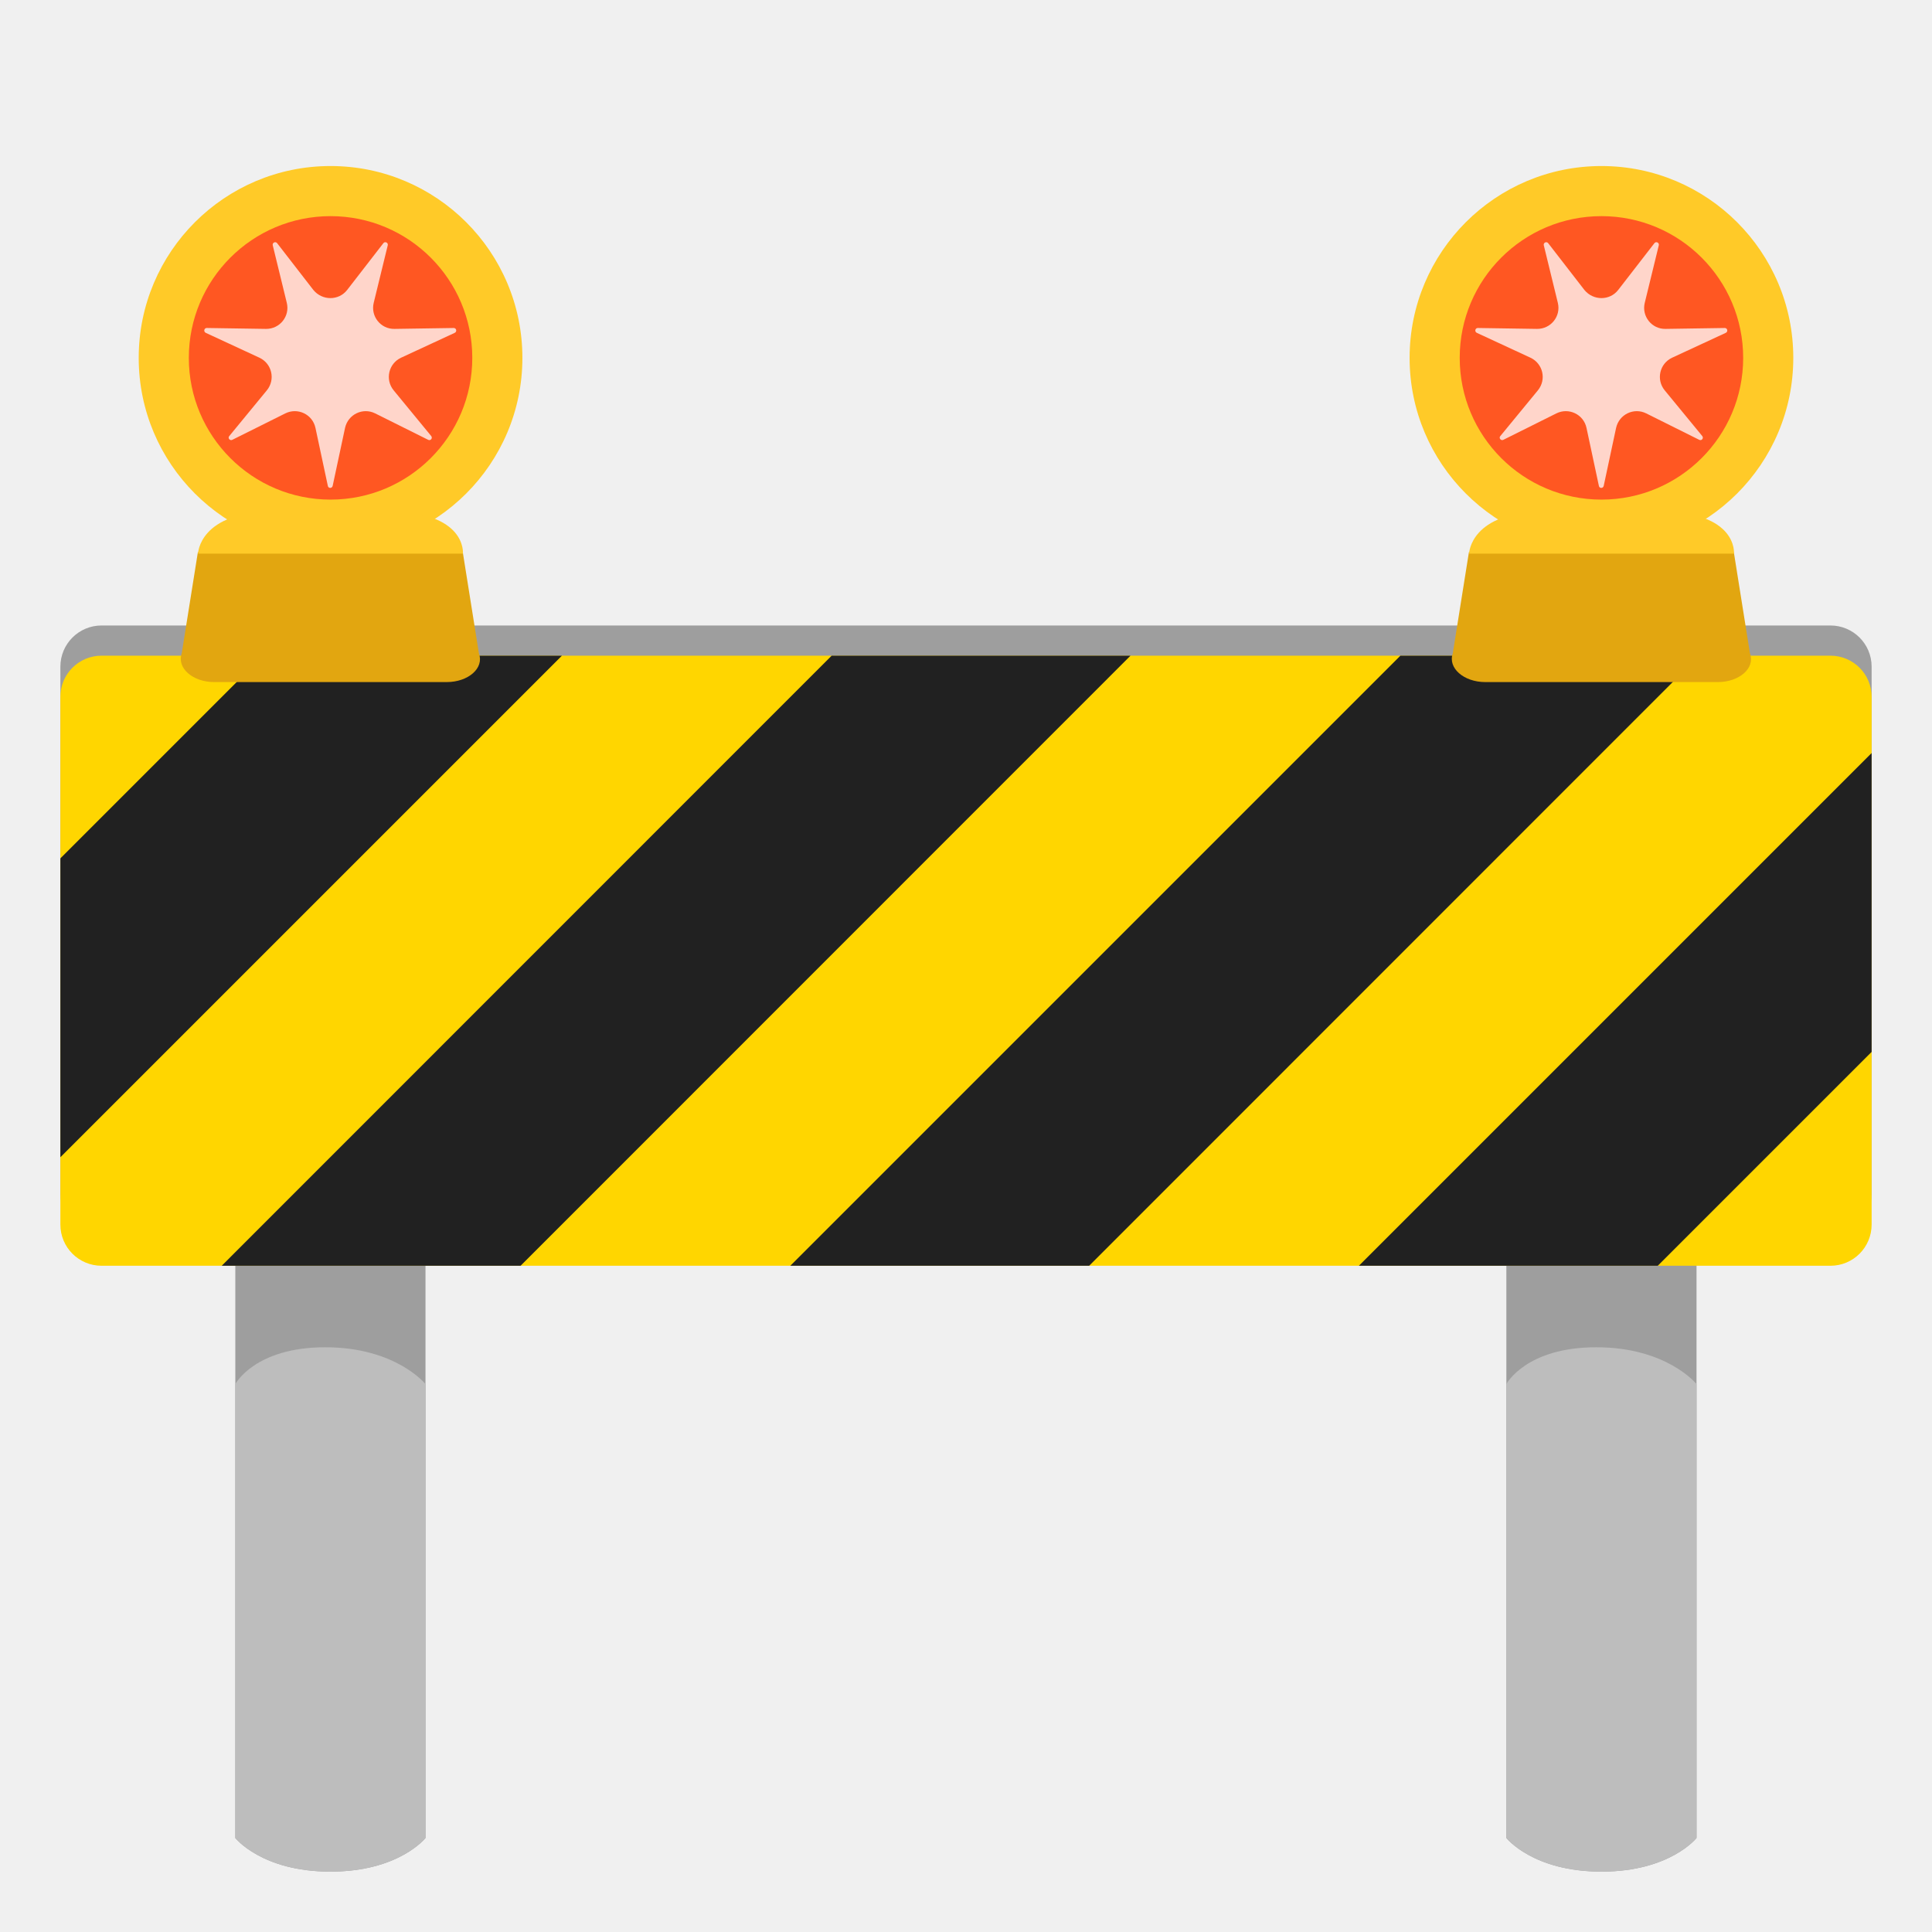
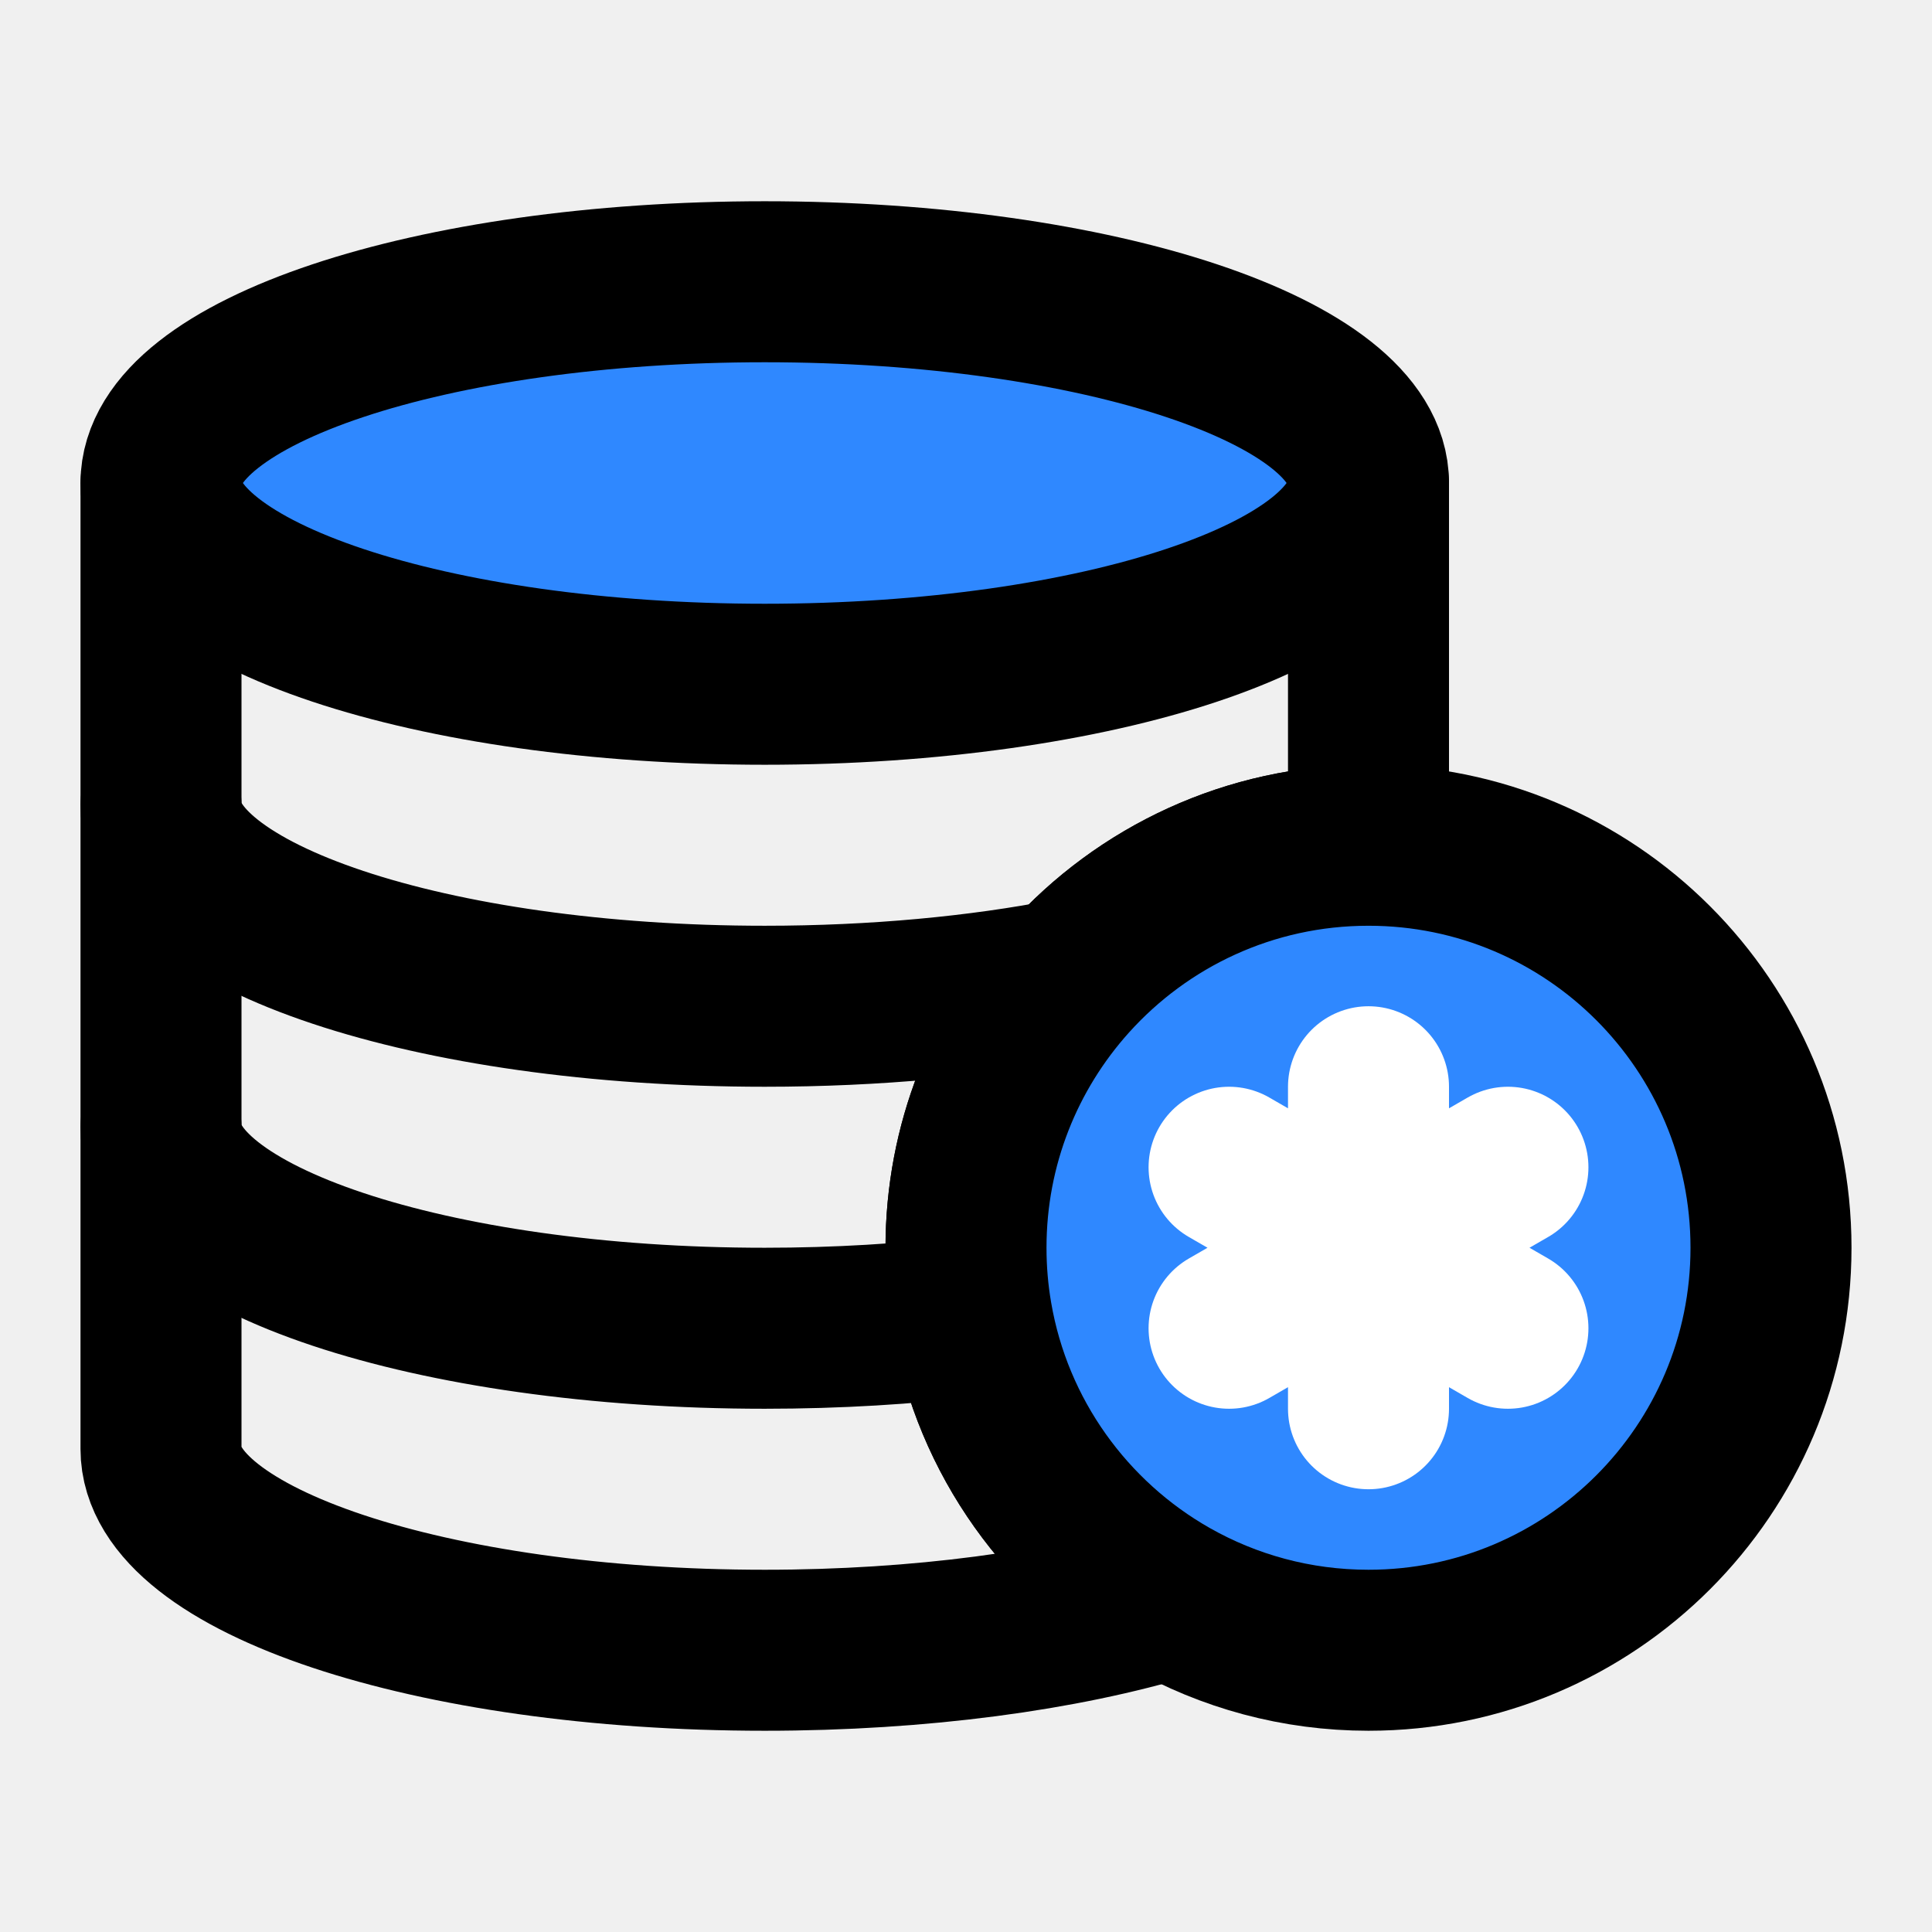
- <svg xmlns="http://www.w3.org/2000/svg" width="800px" height="800px" viewBox="0 0 128 128" aria-hidden="true" role="img" class="iconify iconify--noto" preserveAspectRatio="xMidYMid meet">
-   <path d="M28.19 121.77s-1.75 2.23-6.3 2.23s-6.3-2.23-6.3-2.23V43.71h12.6v78.06z" fill="#9e9e9e" />
-   <path d="M28.19 121.77s-1.75 2.23-6.3 2.23s-6.3-2.23-6.3-2.23V91.7s1.28-2.44 5.96-2.44s6.64 2.44 6.64 2.44v30.07z" fill="#bdbdbd" />
-   <path d="M112.4 121.77s-1.75 2.23-6.3 2.23s-6.3-2.23-6.3-2.23V43.71h12.6v78.06z" fill="#9e9e9e" />
-   <path d="M112.4 121.77s-1.75 2.23-6.3 2.23s-6.3-2.23-6.3-2.23V91.7s1.28-2.44 5.96-2.44s6.64 2.44 6.64 2.44v30.07z" fill="#bdbdbd" />
-   <path d="M121.27 81.86H6.73C5.22 81.86 4 80.64 4 79.13V44.17c0-1.51 1.22-2.73 2.73-2.73h114.54c1.51 0 2.73 1.22 2.73 2.73v34.96c0 1.51-1.22 2.73-2.73 2.73z" fill="#9e9e9e" />
-   <path d="M121.27 43.44H6.73C5.22 43.44 4 44.66 4 46.17v34.96c0 1.51 1.22 2.73 2.73 2.73h114.54c1.51 0 2.73-1.22 2.73-2.73V46.17c0-1.51-1.22-2.73-2.73-2.73z" fill="#ffd600" />
-   <path fill="#212121" d="M17.43 43.44L4 56.87v19.8l33.23-33.23z" />
-   <path fill="#212121" d="M55.1 43.44L14.69 83.86h19.8L74.9 43.44z" />
-   <path fill="#212121" d="M92.78 43.44L52.36 83.86h19.8l40.41-40.42z" />
-   <path fill="#212121" d="M124 49.89L90.03 83.86h19.8L124 69.69z" />
-   <path d="M113.8 45.19H98.41c-1.44 0-2.5-.94-2.16-1.9l1.07-6.71h17.55l1.07 6.71c.36.97-.7 1.9-2.14 1.9z" fill="#e2a610" />
-   <circle cx="106.1" cy="23.71" r="12.71" fill="#ffca28" />
-   <circle cx="106.1" cy="23.71" r="9.39" fill="#ff5722" />
-   <path d="M114.88 36.68H97.33s.06-2.8 5.08-2.8h7.44c5.31 0 5.03 2.8 5.03 2.8z" fill="#ffca28" />
-   <path d="M107.21 19.21l2.4-3.1c.11-.14.33-.03.29.14l-.93 3.81c-.22.89.46 1.75 1.38 1.73l3.92-.06c.18 0 .23.24.07.32l-3.56 1.65c-.83.39-1.07 1.45-.49 2.16l2.49 3.03c.11.14-.04.33-.2.25l-3.51-1.75c-.82-.41-1.8.06-2 .96l-.82 3.84c-.04.18-.29.18-.32 0l-.82-3.84c-.19-.9-1.18-1.37-2-.96l-3.51 1.75c-.16.08-.32-.12-.2-.25l2.49-3.03c.58-.71.34-1.77-.49-2.16l-3.56-1.65c-.16-.08-.11-.32.07-.32l3.92.06c.92.01 1.6-.84 1.38-1.73l-.93-3.81c-.04-.17.18-.28.29-.14l2.4 3.1c.59.72 1.68.72 2.24 0z" fill="#ffd5ca" />
-   <path d="M29.59 45.19H14.2c-1.44 0-2.5-.94-2.16-1.9l1.07-6.71h17.55l1.07 6.71c.36.97-.7 1.9-2.14 1.9z" fill="#e2a610" />
-   <circle cx="21.9" cy="23.71" r="12.71" fill="#ffca28" />
-   <circle cx="21.9" cy="23.71" r="9.39" fill="#ff5722" />
-   <path d="M30.67 36.68H13.12s.06-2.8 5.08-2.8h7.44c5.31 0 5.03 2.8 5.03 2.8z" fill="#ffca28" />
-   <path d="M23 19.21l2.4-3.1c.11-.14.33-.03.29.14l-.93 3.81c-.22.89.46 1.75 1.38 1.73l3.92-.06c.18 0 .23.24.07.32l-3.56 1.65c-.83.39-1.07 1.45-.49 2.16l2.49 3.03c.11.14-.04.33-.2.25l-3.51-1.75c-.82-.41-1.8.06-2 .96l-.82 3.84c-.04.18-.29.18-.32 0l-.82-3.84c-.19-.9-1.18-1.37-2-.96l-3.51 1.75c-.16.08-.32-.12-.2-.25l2.49-3.03c.58-.71.34-1.77-.49-2.16l-3.56-1.65c-.16-.08-.11-.32.07-.32l3.92.06c.92.01 1.6-.84 1.38-1.73l-.93-3.81c-.04-.17.18-.28.29-.14l2.4 3.1c.59.72 1.68.72 2.24 0z" fill="#ffd5ca" />
+ <svg xmlns="http://www.w3.org/2000/svg" width="800px" height="800px" viewBox="0 0 48 48" fill="none">
+   <rect width="48" height="48" fill="white" fill-opacity="0.01" />
+   <path d="M34 12V20V21C31.045 21 28.389 22.282 26.558 24.32C24.968 26.091 24 28.432 24 31C24 31.579 24.049 32.146 24.144 32.698C24.658 35.705 26.514 38.253 29.074 39.705C26.412 40.51 22.878 41 19 41C10.716 41 4 38.761 4 36V28V20V12" stroke="#000000" stroke-width="4" stroke-linecap="round" stroke-linejoin="round" />
+   <path d="M34 12C34 14.761 27.284 17 19 17C10.716 17 4 14.761 4 12C4 9.239 10.716 7 19 7C27.284 7 34 9.239 34 12Z" fill="#2F88FF" stroke="#000000" stroke-width="4" stroke-linecap="round" stroke-linejoin="round" />
+   <path d="M4 28C4 30.761 10.716 33 19 33C20.807 33 22.539 32.894 24.144 32.698" stroke="#000000" stroke-width="4" stroke-linecap="round" stroke-linejoin="round" />
+   <path d="M4 20C4 22.761 10.716 25 19 25C21.756 25 24.339 24.752 26.558 24.32" stroke="#000000" stroke-width="4" stroke-linecap="round" stroke-linejoin="round" />
+   <path d="M44 31C44 36.523 39.523 41 34 41C32.209 41 30.528 40.529 29.074 39.705C26.514 38.253 24.658 35.705 24.144 32.698C24.049 32.146 24 31.579 24 31C24 28.432 24.968 26.091 26.558 24.32C28.389 22.282 31.045 21 34 21C39.523 21 44 25.477 44 31Z" fill="#2F88FF" stroke="#000000" stroke-width="4" stroke-linecap="round" stroke-linejoin="round" />
+   <path d="M34 27V31M37.464 29L34 31M37.464 33L34 31M34 35V31M30.536 33L34 31M30.536 29L34 31" stroke="white" stroke-width="4" stroke-linecap="round" stroke-linejoin="round" />
</svg>
